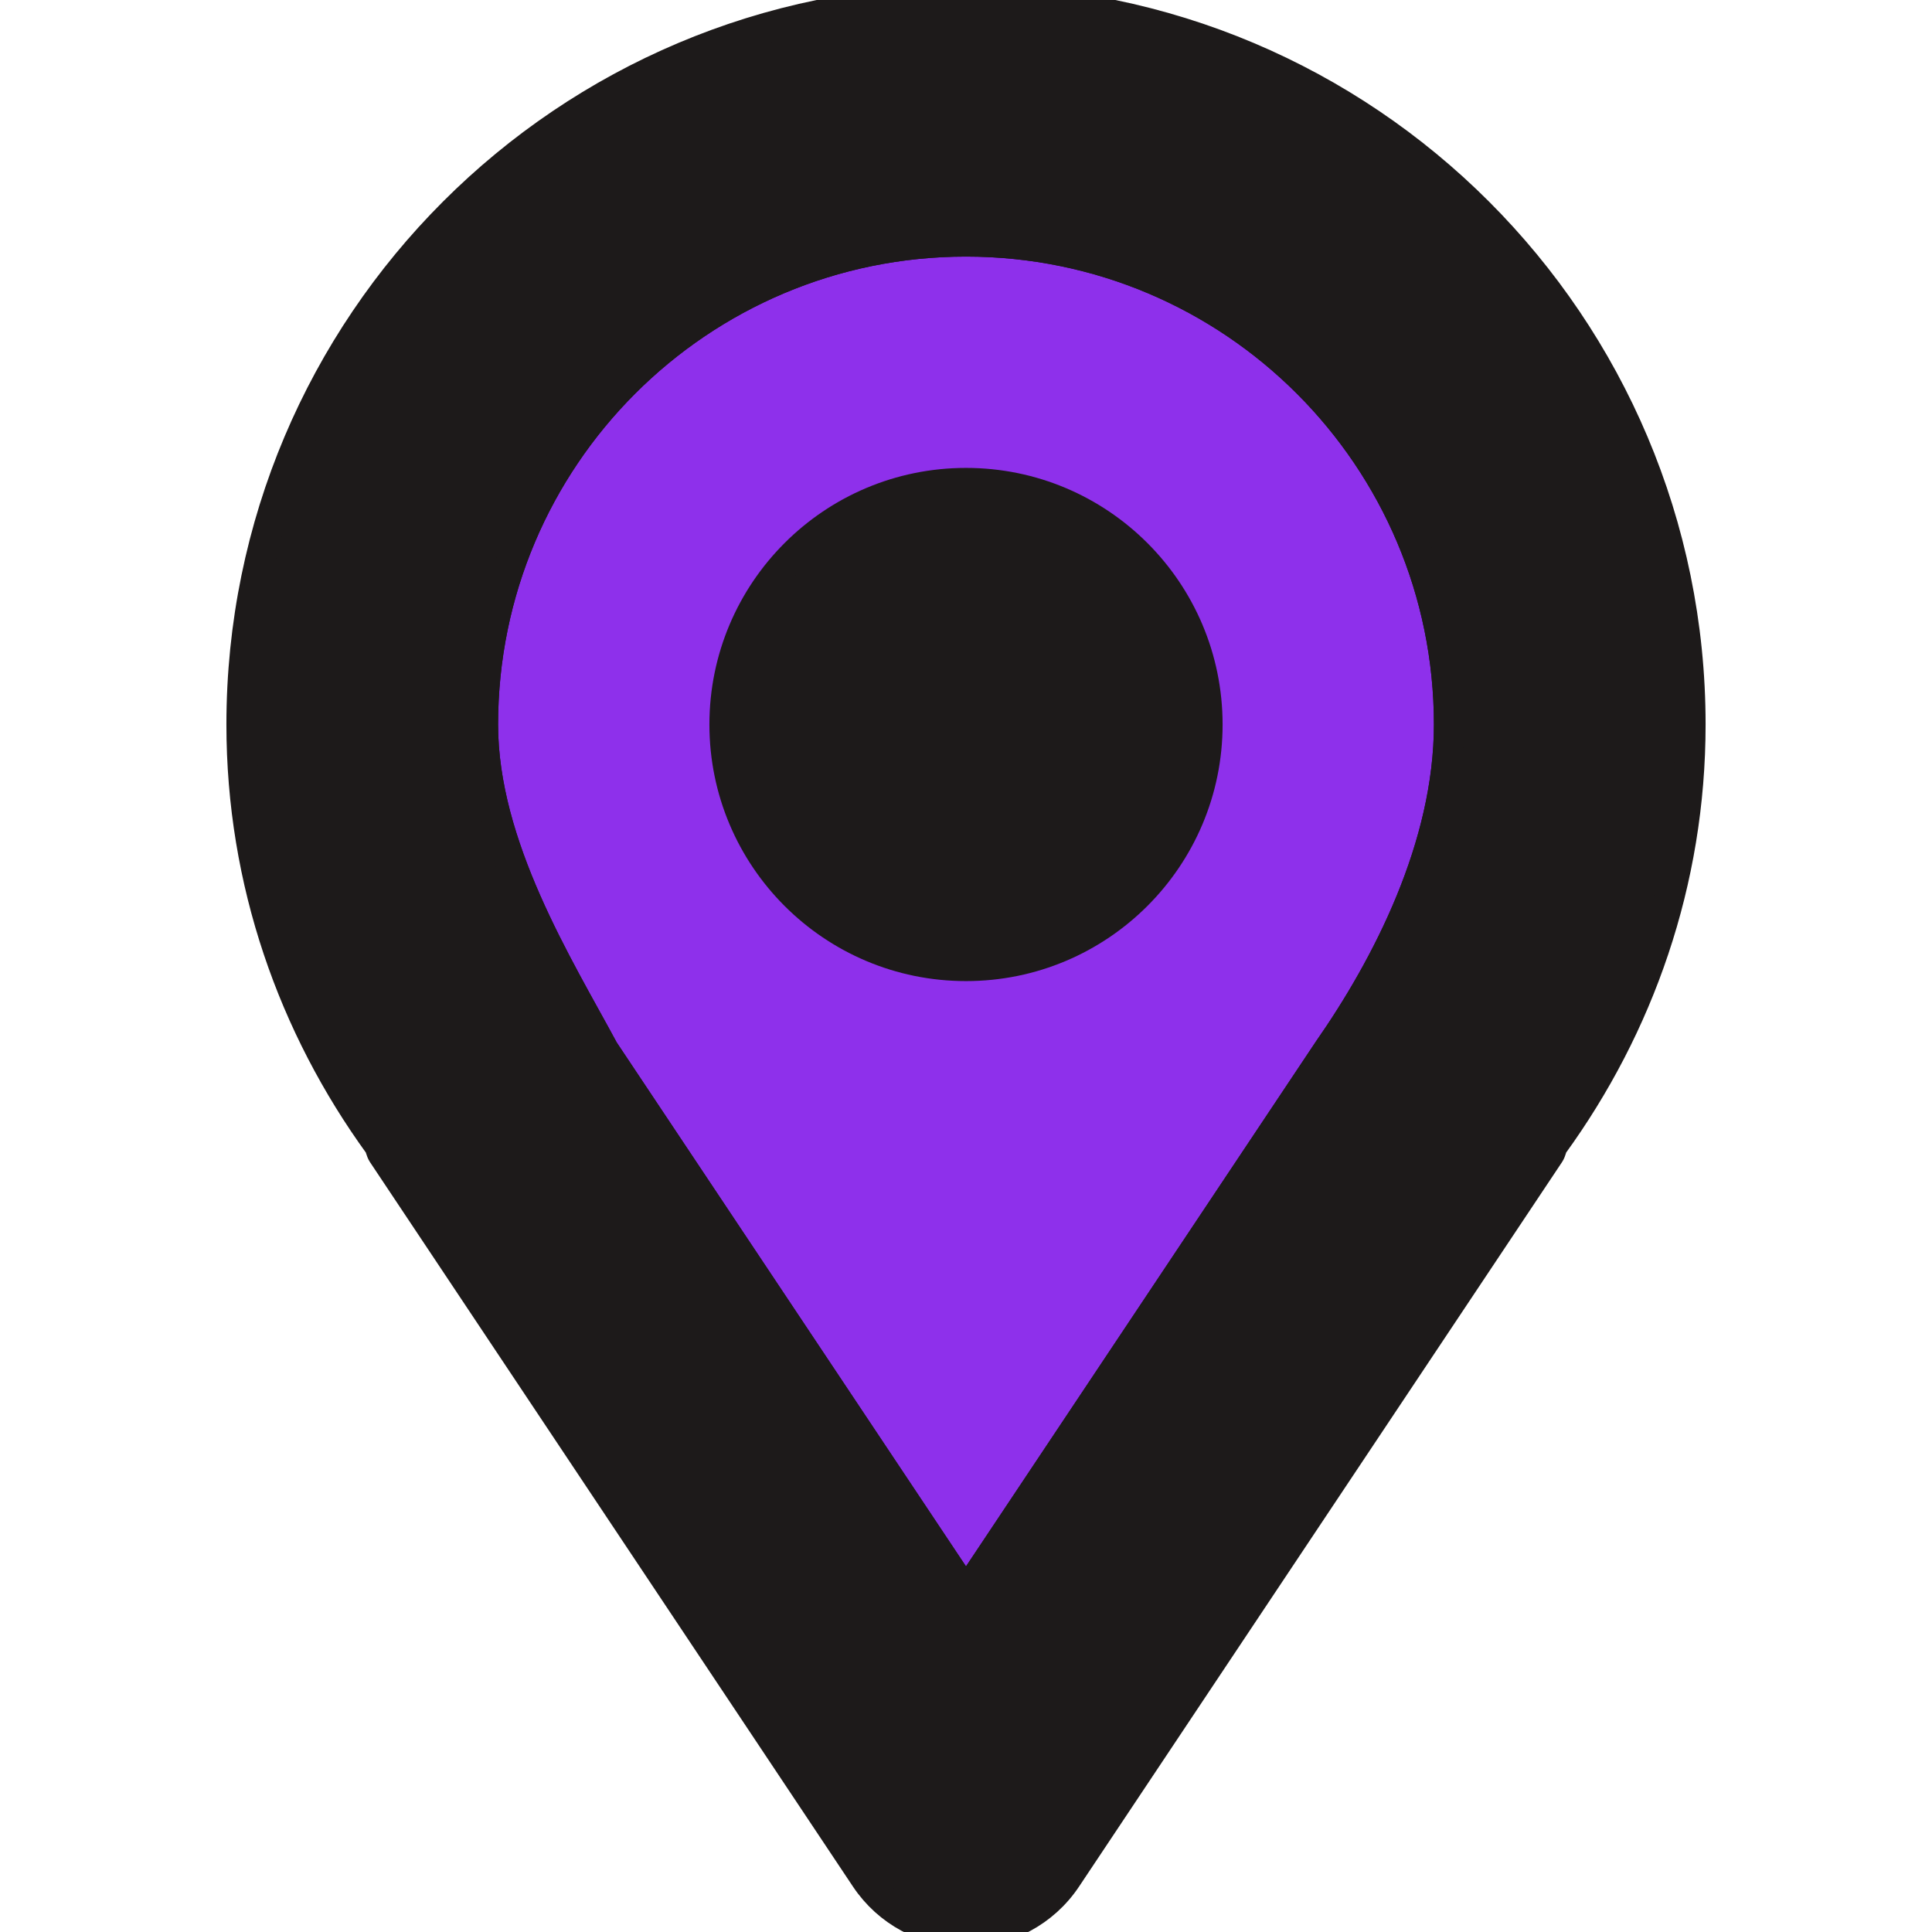
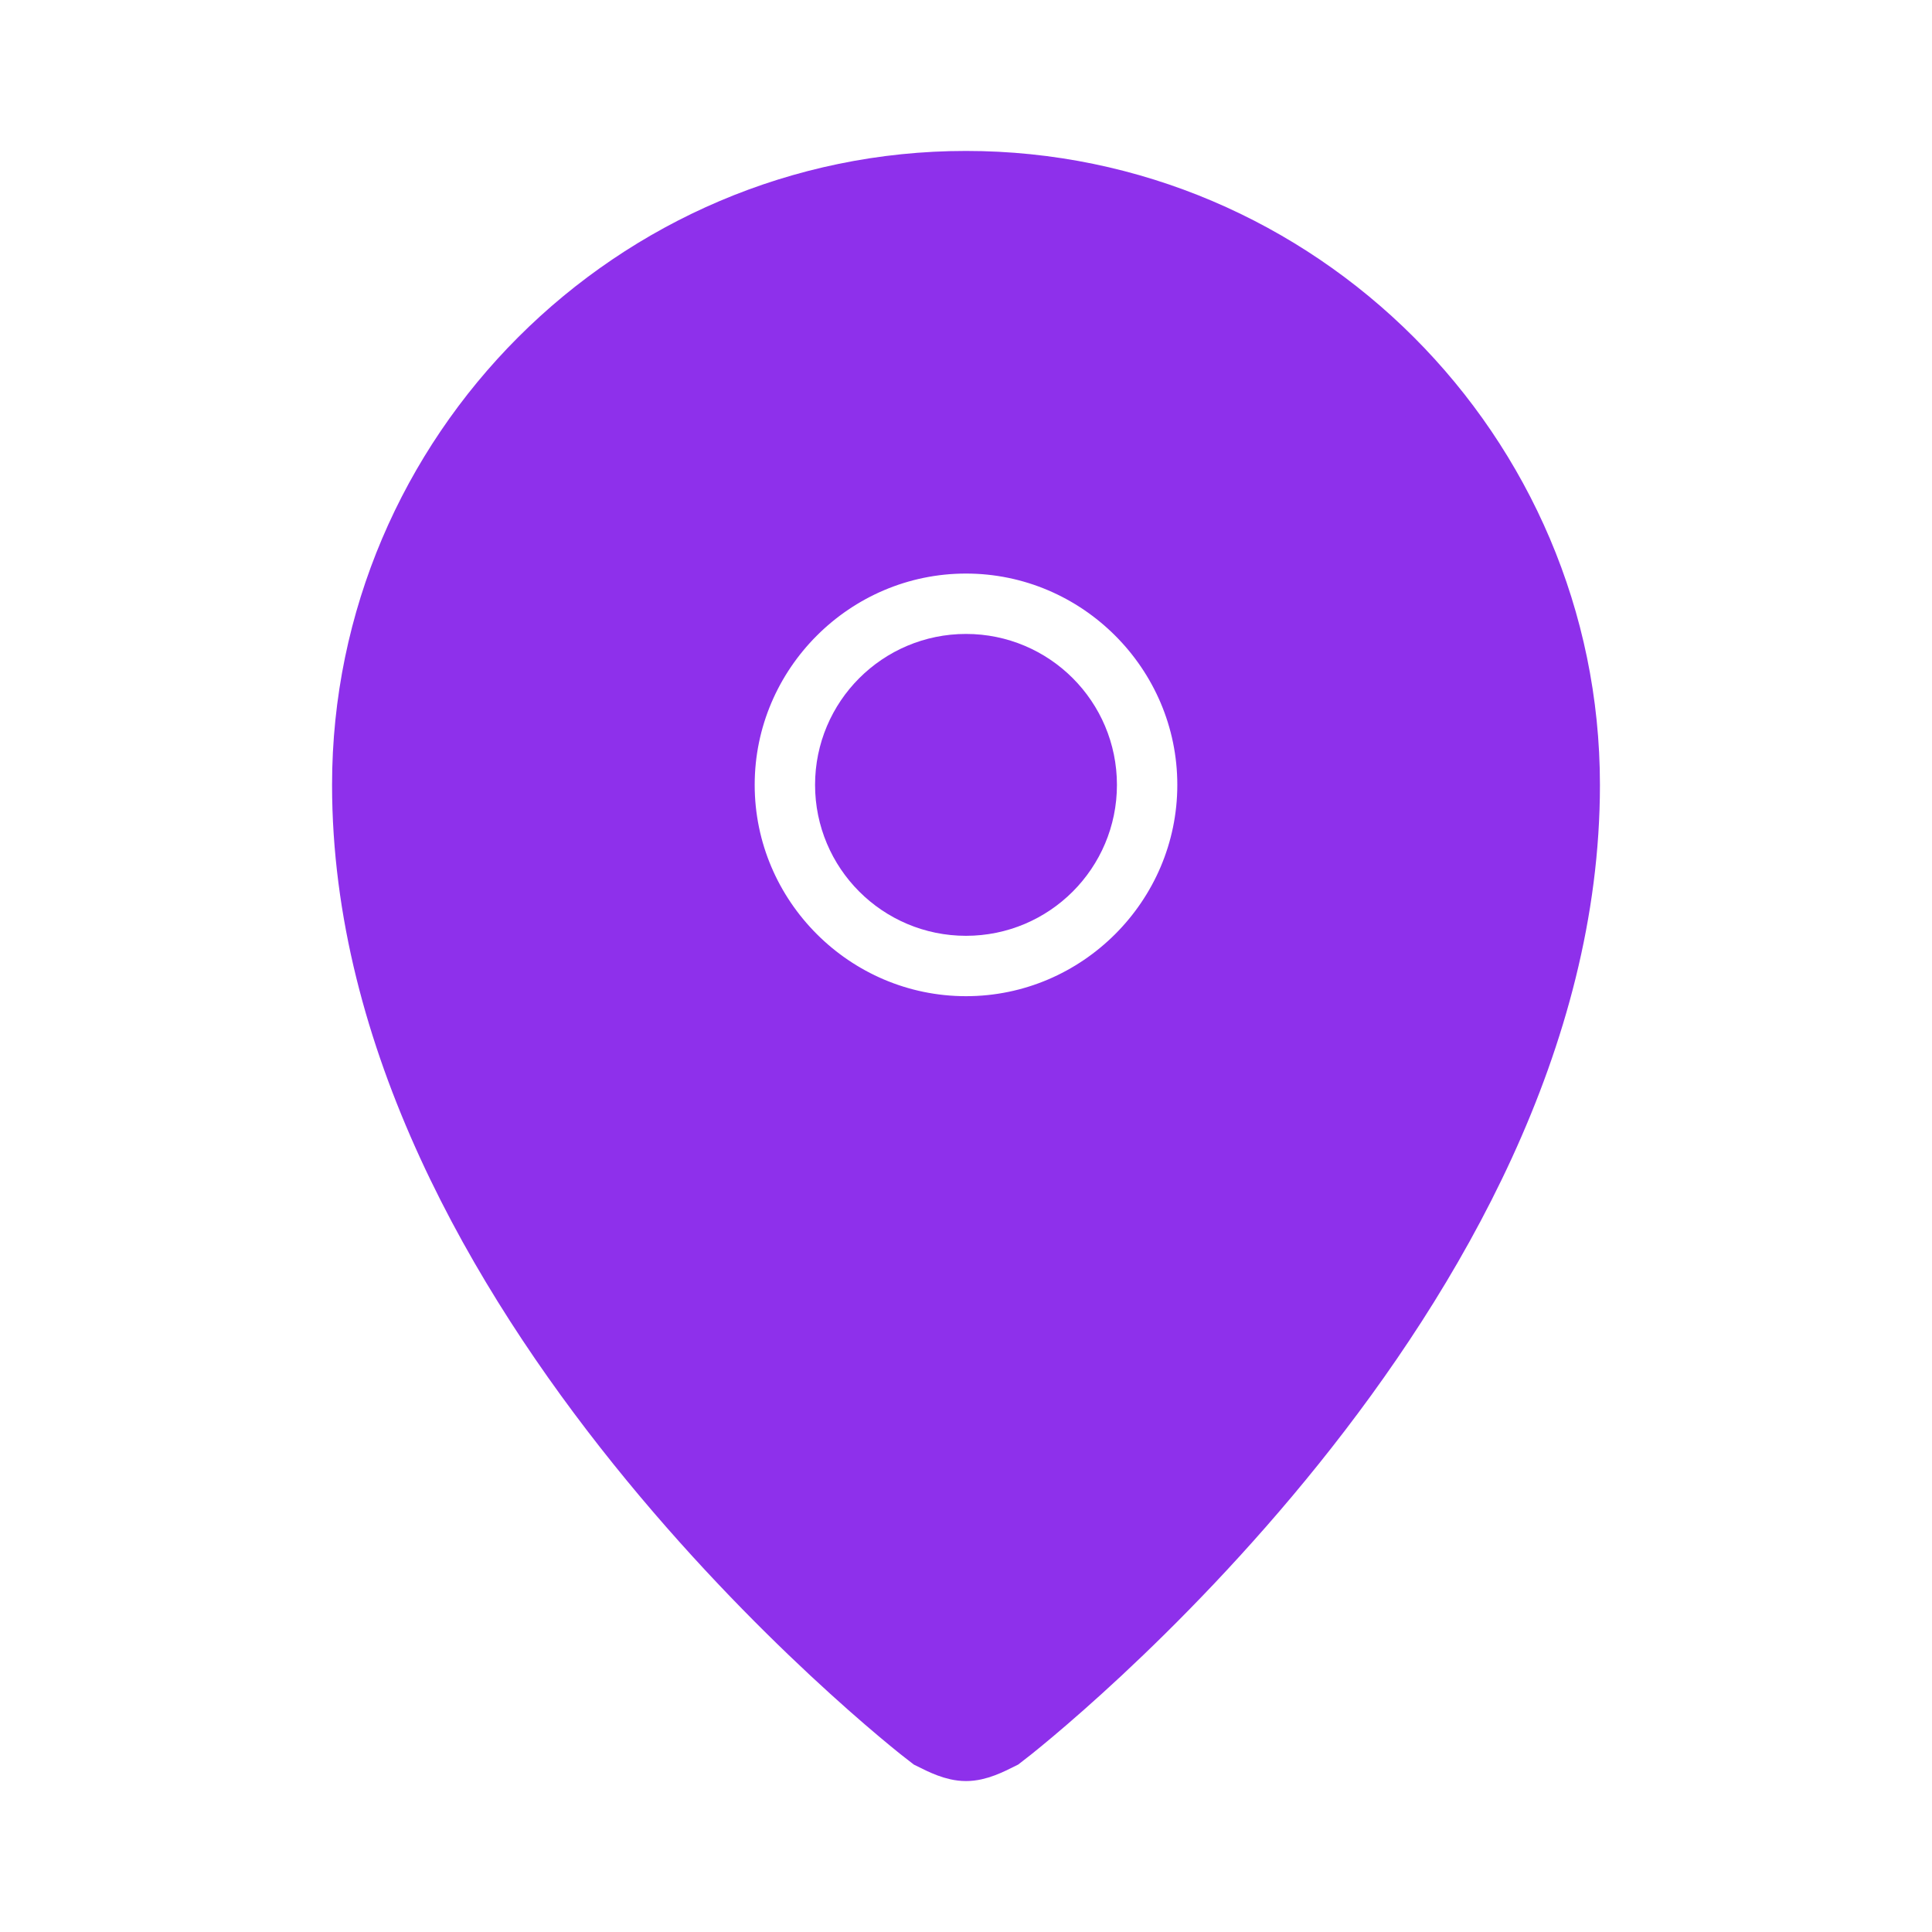
- <svg xmlns="http://www.w3.org/2000/svg" version="1.0" id="Layer_1" width="64px" height="64px" viewBox="0 0 64 64" enable-background="new 0 0 64 64" xml:space="preserve" fill="#1d1a1a" stroke="#1d1a1a">
+ <svg xmlns="http://www.w3.org/2000/svg" fill="#8e30eb" height="64px" width="64px" version="1.1" id="Icons" viewBox="0 0 32 32" xml:space="preserve" stroke="#8e30eb">
  <g id="SVGRepo_bgCarrier" stroke-width="0" />
  <g id="SVGRepo_tracerCarrier" stroke-linecap="round" stroke-linejoin="round" />
  <g id="SVGRepo_iconCarrier">
    <g>
-       <path fill="#8e30eb" d="M32,52.789l-12-18C18.5,32,16,28.031,16,24c0-8.836,7.164-16,16-16s16,7.164,16,16 c0,4.031-2.055,8-4,10.789L32,52.789z" />
-       <g>
-         <path fill="#1d1a1a" d="M32,0C18.746,0,8,10.746,8,24c0,5.219,1.711,10.008,4.555,13.93c0.051,0.094,0.059,0.199,0.117,0.289 l16,24C29.414,63.332,30.664,64,32,64s2.586-0.668,3.328-1.781l16-24c0.059-0.09,0.066-0.195,0.117-0.289 C54.289,34.008,56,29.219,56,24C56,10.746,45.254,0,32,0z M44,34.789l-12,18l-12-18C18.5,32,16,28.031,16,24 c0-8.836,7.164-16,16-16s16,7.164,16,16C48,28.031,45.945,32,44,34.789z" />
-         <circle fill="#1d1a1a" cx="32" cy="24" r="8" />
-       </g>
+       <circle cx="16" cy="13" r="2" />
+       <path d="M16,3C10.5,3,6,7.5,6,13c0,8.4,9,15.5,9.4,15.8c0.2,0.1,0.4,0.2,0.6,0.2s0.4-0.1,0.6-0.2C17,28.5,26,21.4,26,13 C26,7.5,21.5,3,16,3z M16,17c-2.2,0-4-1.8-4-4s1.8-4,4-4s4,1.8,4,4S18.2,17,16,17z" />
    </g>
  </g>
</svg>
